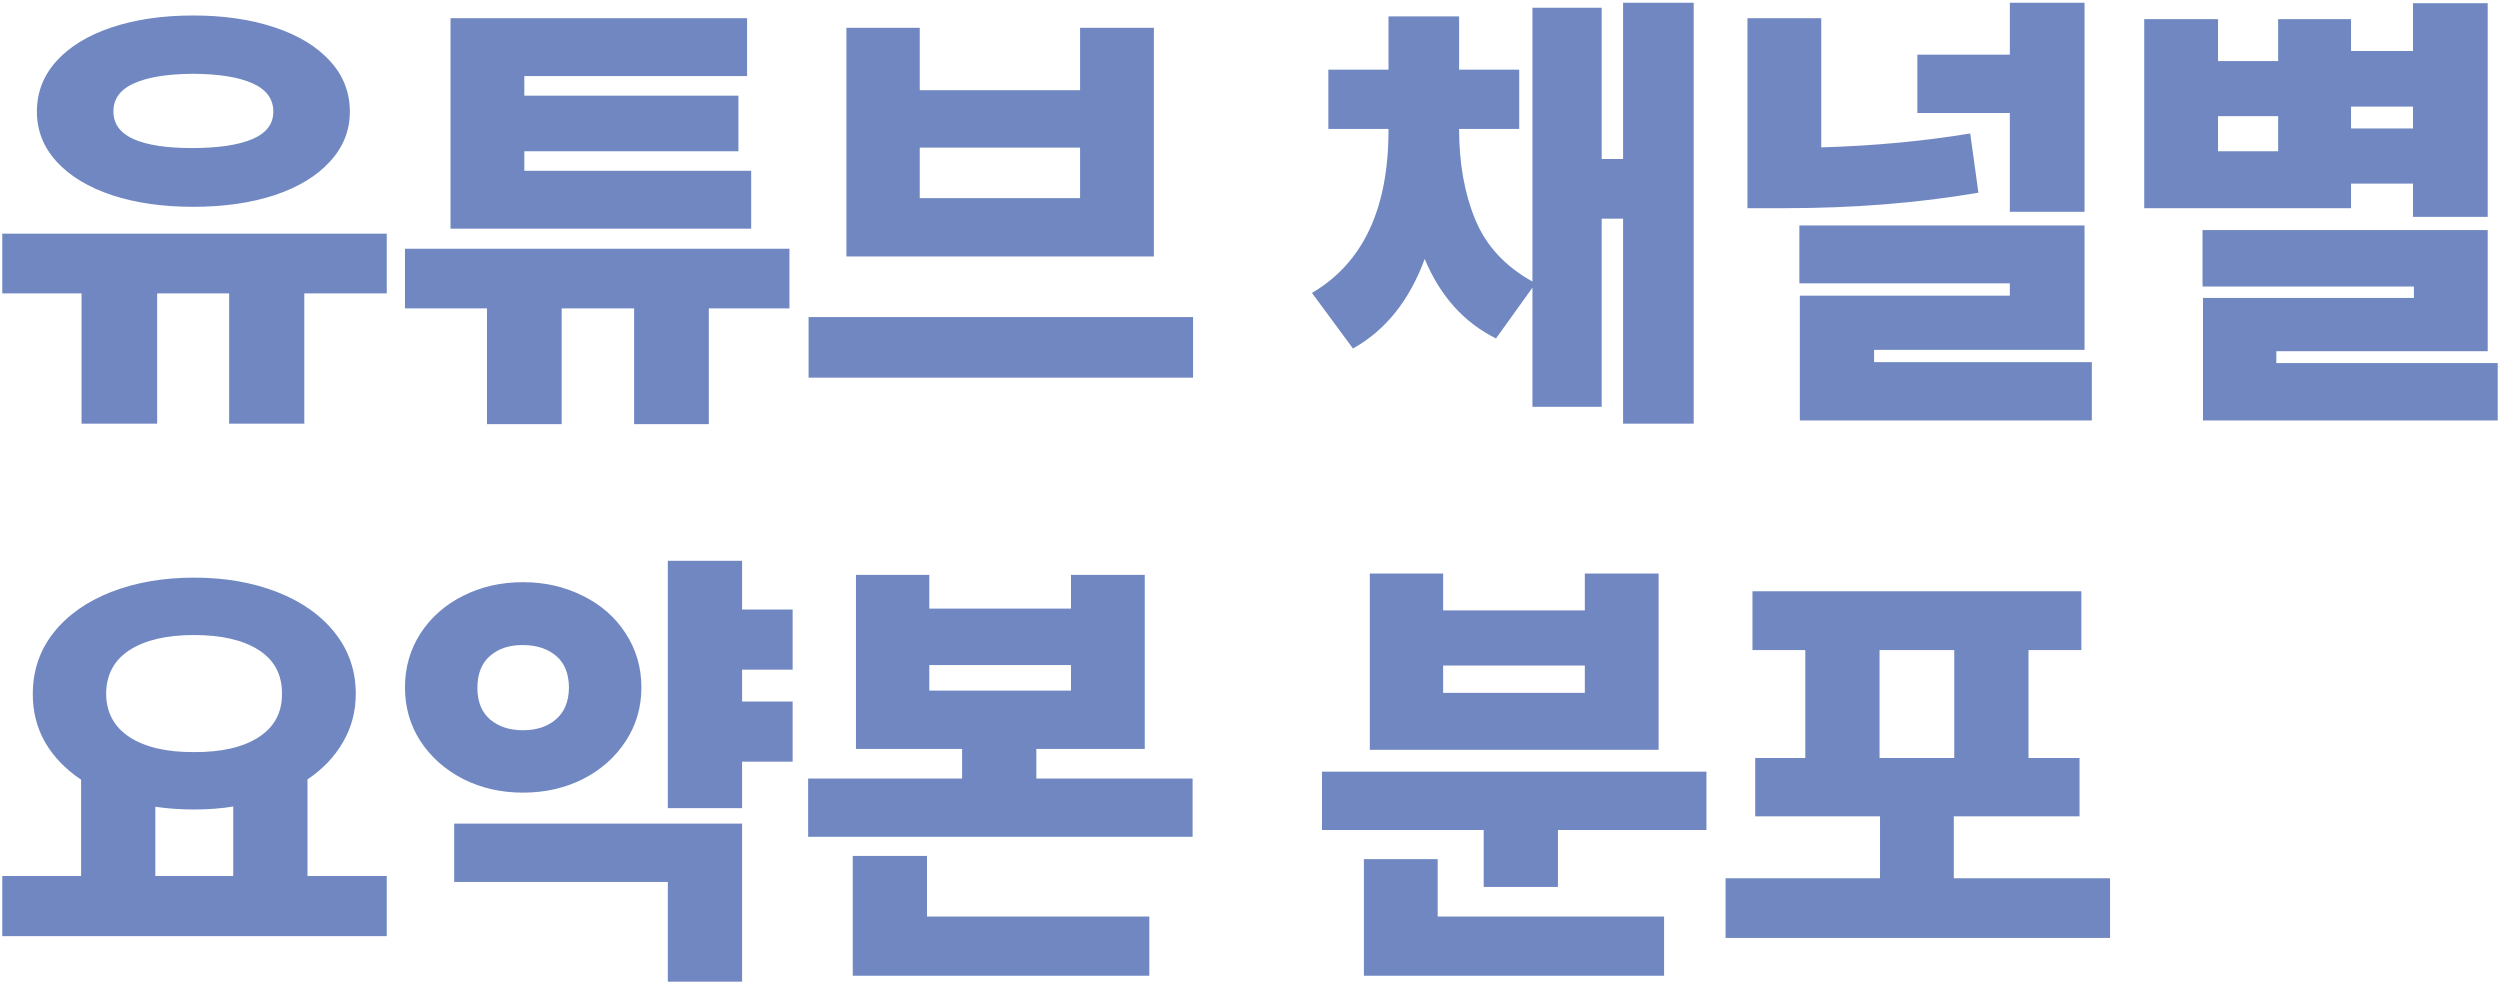
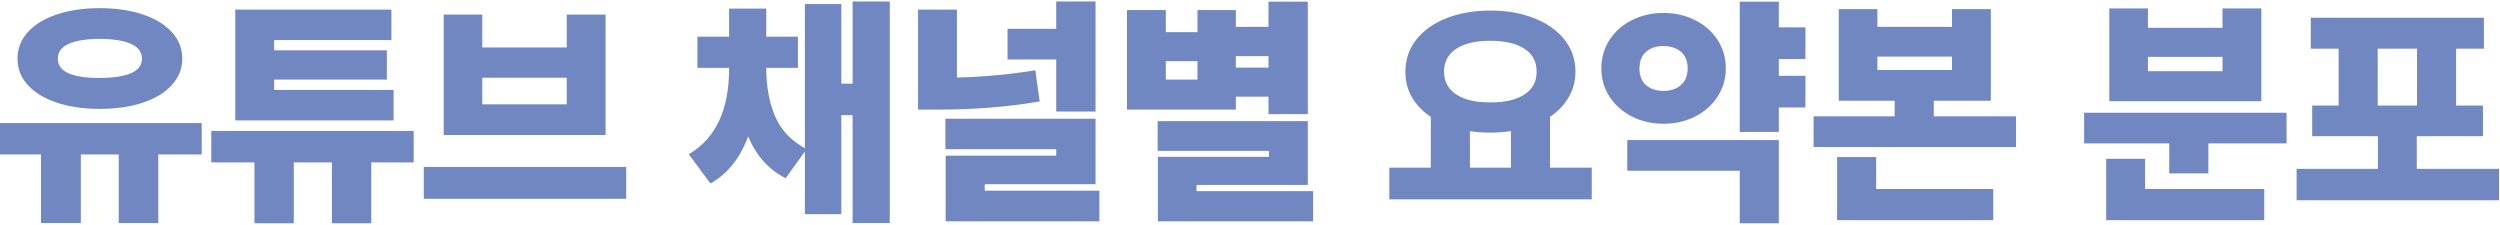
- <svg xmlns="http://www.w3.org/2000/svg" width="686" height="270" viewBox="0 0 686 270" fill="none">
-   <path opacity="0.9" d="M106.125 80.5H83.5V116.25H62.875V80.5H43.125V116.25H22.375V80.5H0.625V64.125H106.125V80.5ZM53 4.25C61.375 4.25 68.812 5.333 75.312 7.5C81.854 9.667 86.938 12.75 90.562 16.75C94.188 20.708 96 25.333 96 30.625C96 35.833 94.167 40.417 90.5 44.375C86.875 48.333 81.812 51.396 75.312 53.562C68.812 55.688 61.375 56.75 53 56.75C44.667 56.75 37.25 55.688 30.75 53.562C24.25 51.396 19.188 48.333 15.562 44.375C11.938 40.417 10.125 35.833 10.125 30.625C10.125 25.333 11.917 20.708 15.5 16.75C19.125 12.75 24.188 9.667 30.688 7.5C37.188 5.333 44.625 4.25 53 4.25ZM53 20.25C45.958 20.292 40.542 21.167 36.75 22.875C32.958 24.583 31.083 27.167 31.125 30.625C31.125 34 32.979 36.521 36.688 38.188C40.396 39.812 45.708 40.625 52.625 40.625C59.833 40.625 65.354 39.812 69.188 38.188C73.062 36.562 75 34.042 75 30.625C75 27.167 73.104 24.583 69.312 22.875C65.521 21.167 60.083 20.292 53 20.25ZM216.625 84.625H194.5V116.375H174V84.625H154.125V116.375H133.625V84.625H111.125V68.25H216.625V84.625ZM206.125 62.75H123.625V5H205V20.875H143.875V26.25H202.625V41.5H143.875V46.875H206.125V62.75ZM327.375 103.625H221.875V87H327.375V103.625ZM252.375 24.75H296.375V7.625H316.625V70.375H232.25V7.625H252.375V24.75ZM296.375 54.375V40.5H252.375V54.375H296.375ZM416.875 35.375H400.375C400.375 44.792 401.854 53.083 404.812 60.25C407.771 67.417 413 73.083 420.5 77.25V2.125H439.5V43.625H445.375V0.75H464.75V116.25H445.375V60H439.5V111.625H420.5V78.938L410.5 92.875C401.708 88.5 395.188 81.229 390.938 71.062C386.729 82.479 380.167 90.667 371.25 95.625L360 80.375C374.083 72.125 381.083 57.125 381 35.375H364.5V19.125H381V4.5H400.375V19.125H416.875V35.375ZM499.75 40.438C514.125 40.021 527.75 38.75 540.625 36.625L542.875 52.875C526.417 55.708 508.708 57.125 489.75 57.125H479.5V5H499.75V40.438ZM572 58.125H551.5V31H526.125V15H551.5V0.75H572V58.125ZM572 96H514.25V99.375H574V115.375H493.875V81.125H551.5V77.75H493.75V61.875H572V96ZM682.625 59.5H662.125V50.375H645.125V57.125H588.375V5.25H608.625V16.75H625.125V5.25H645.125V14H662.125V0.875H682.625V59.5ZM682.625 96.375H624.625V99.625H685.375V115.375H604.5V81.75H662.375V78.625H604.375V63.125H682.625V96.375ZM625.125 41.5V31.875H608.625V41.5H625.125ZM662.125 35.25V29.25H645.125V35.25H662.125ZM106.125 256.875H0.625V240.375H22.25V213.938C18 211.104 14.708 207.688 12.375 203.688C10.083 199.646 8.958 195.208 9 190.375C9 184.042 10.896 178.458 14.688 173.625C18.521 168.792 23.792 165.062 30.5 162.438C37.25 159.812 44.833 158.5 53.25 158.5C61.708 158.5 69.292 159.812 76 162.438C82.75 165.062 88.042 168.792 91.875 173.625C95.708 178.458 97.625 184.042 97.625 190.375C97.625 195.208 96.458 199.625 94.125 203.625C91.833 207.625 88.583 211.042 84.375 213.875V240.375H106.125V256.875ZM53.25 174.25C45.75 174.25 39.854 175.625 35.562 178.375C31.312 181.125 29.167 185.125 29.125 190.375C29.167 195.542 31.333 199.521 35.625 202.312C39.917 205.062 45.792 206.417 53.25 206.375C60.75 206.417 66.646 205.062 70.938 202.312C75.271 199.521 77.417 195.542 77.375 190.375C77.417 185.125 75.292 181.125 71 178.375C66.708 175.625 60.792 174.25 53.25 174.25ZM64 240.375V221.312C60.708 221.854 57.125 222.125 53.25 222.125C49.542 222.125 46 221.875 42.625 221.375V240.375H64ZM217.5 183.75H203.625V192.5H217.5V209H203.625V221.75H183.25V153.875H203.625V167.25H217.5V183.75ZM203.625 269.375H183.25V242H124.625V226H203.625V269.375ZM143.5 159.75C149.5 159.75 154.979 161 159.938 163.5C164.938 165.958 168.854 169.396 171.688 173.812C174.562 178.229 176 183.167 176 188.625C176 194.083 174.562 199 171.688 203.375C168.854 207.75 164.958 211.208 160 213.75C155.042 216.25 149.542 217.5 143.5 217.5C137.5 217.5 132.021 216.25 127.062 213.75C122.146 211.208 118.25 207.75 115.375 203.375C112.542 199 111.125 194.083 111.125 188.625C111.125 183.167 112.542 178.229 115.375 173.812C118.25 169.396 122.146 165.958 127.062 163.5C132.021 161 137.5 159.75 143.5 159.75ZM143.375 177C139.708 177 136.729 178 134.438 180C132.146 182 131 184.917 131 188.75C131 192.542 132.167 195.438 134.5 197.438C136.833 199.396 139.833 200.375 143.5 200.375C147.25 200.375 150.271 199.375 152.562 197.375C154.896 195.375 156.083 192.458 156.125 188.625C156.083 184.792 154.896 181.896 152.562 179.938C150.229 177.979 147.167 177 143.375 177ZM255 167H293.875V157.75H314.125V205.5H284.375V213.625H327.25V229.625H221.75V213.625H264V205.5H234.875V157.75H255V167ZM293.875 189.5V182.5H255V189.5H293.875ZM315.375 267.75H234V234.875H254.375V251.5H315.375V267.75ZM468.25 227.75H427.5V243.375H407.125V227.75H362.75V211.75H468.25V227.75ZM456.625 267.75H374.25V235.75H394.5V251.5H456.625V267.75ZM396 167.5H434.875V157.375H455.125V205.75H375.875V157.375H396V167.5ZM434.875 190.125V182.625H396V190.125H434.875ZM579 257.375H473.5V241H515.875V224H481.625V208H495.375V178.375H480.875V162.25H571.125V178.375H556.625V208H570.625V224H536.125V241H579V257.375ZM536.25 208V178.375H515.75V208H536.25Z" fill="#607ABB" />
+ <svg xmlns="http://www.w3.org/2000/svg" width="1303" height="117" viewBox="0 0 1303 117" fill="none">
+   <path opacity="0.9" d="M105.125 80.5H82.5V116.25H61.875V80.5H42.125V116.25H21.375V80.5H-0.375V64.125H105.125V80.5ZM52 4.25C60.375 4.25 67.812 5.333 74.312 7.5C80.854 9.667 85.938 12.75 89.562 16.75C93.188 20.708 95 25.333 95 30.625C95 35.833 93.167 40.417 89.5 44.375C85.875 48.333 80.812 51.396 74.312 53.562C67.812 55.688 60.375 56.75 52 56.75C43.667 56.75 36.25 55.688 29.75 53.562C23.25 51.396 18.188 48.333 14.562 44.375C10.938 40.417 9.125 35.833 9.125 30.625C9.125 25.333 10.917 20.708 14.5 16.75C18.125 12.75 23.188 9.667 29.688 7.5C36.188 5.333 43.625 4.25 52 4.25ZM52 20.25C44.958 20.292 39.542 21.167 35.75 22.875C31.958 24.583 30.083 27.167 30.125 30.625C30.125 34 31.979 36.521 35.688 38.188C39.396 39.812 44.708 40.625 51.625 40.625C58.833 40.625 64.354 39.812 68.188 38.188C72.062 36.562 74 34.042 74 30.625C74 27.167 72.104 24.583 68.312 22.875C64.521 21.167 59.083 20.292 52 20.25ZM215.625 84.625H193.5V116.375H173V84.625H153.125V116.375H132.625V84.625H110.125V68.25H215.625V84.625ZM205.125 62.75H122.625V5H204V20.875H142.875V26.25H201.625V41.5H142.875V46.875H205.125V62.75ZM326.375 103.625H220.875V87H326.375V103.625ZM251.375 24.75H295.375V7.625H315.625V70.375H231.25V7.625H251.375V24.75ZM295.375 54.375V40.5H251.375V54.375H295.375ZM415.875 35.375H399.375C399.375 44.792 400.854 53.083 403.812 60.25C406.771 67.417 412 73.083 419.5 77.25V2.125H438.5V43.625H444.375V0.75H463.75V116.25H444.375V60H438.5V111.625H419.5V78.938L409.5 92.875C400.708 88.5 394.188 81.229 389.938 71.062C385.729 82.479 379.167 90.667 370.25 95.625L359 80.375C373.083 72.125 380.083 57.125 380 35.375H363.5V19.125H380V4.5H399.375V19.125H415.875V35.375ZM498.75 40.438C513.125 40.021 526.75 38.75 539.625 36.625L541.875 52.875C525.417 55.708 507.708 57.125 488.75 57.125H478.5V5H498.75V40.438ZM571 58.125H550.5V31H525.125V15H550.5V0.75H571V58.125ZM571 96H513.25V99.375H573V115.375H492.875V81.125H550.5V77.75H492.75V61.875H571V96ZM681.625 59.5H661.125V50.375H644.125V57.125H587.375V5.25H607.625V16.75H624.125V5.25H644.125V14H661.125V0.875H681.625V59.5ZM681.625 96.375H623.625V99.625H684.375V115.375H603.5V81.75H661.375V78.625H603.375V63.125H681.625V96.375ZM624.125 41.5V31.875H607.625V41.5H624.125ZM661.125 35.25V29.25H644.125V35.25H661.125ZM829.625 103.875H724.125V87.375H745.75V60.938C741.5 58.104 738.208 54.688 735.875 50.688C733.583 46.646 732.458 42.208 732.5 37.375C732.5 31.042 734.396 25.458 738.188 20.625C742.021 15.792 747.292 12.062 754 9.438C760.75 6.812 768.333 5.5 776.75 5.5C785.208 5.5 792.792 6.812 799.5 9.438C806.25 12.062 811.542 15.792 815.375 20.625C819.208 25.458 821.125 31.042 821.125 37.375C821.125 42.208 819.958 46.625 817.625 50.625C815.333 54.625 812.083 58.042 807.875 60.875V87.375H829.625V103.875ZM776.75 21.25C769.25 21.25 763.354 22.625 759.062 25.375C754.812 28.125 752.667 32.125 752.625 37.375C752.667 42.542 754.833 46.521 759.125 49.312C763.417 52.062 769.292 53.417 776.75 53.375C784.25 53.417 790.146 52.062 794.438 49.312C798.771 46.521 800.917 42.542 800.875 37.375C800.917 32.125 798.792 28.125 794.5 25.375C790.208 22.625 784.292 21.25 776.75 21.25ZM787.5 87.375V68.312C784.208 68.854 780.625 69.125 776.75 69.125C773.042 69.125 769.5 68.875 766.125 68.375V87.375H787.5ZM941 30.75H927.125V39.5H941V56H927.125V68.75H906.75V0.875H927.125V14.25H941V30.75ZM927.125 116.375H906.75V89H848.125V73H927.125V116.375ZM867 6.75C873 6.75 878.479 8 883.438 10.5C888.438 12.958 892.354 16.396 895.188 20.812C898.062 25.229 899.5 30.167 899.5 35.625C899.5 41.083 898.062 46 895.188 50.375C892.354 54.75 888.458 58.208 883.5 60.75C878.542 63.25 873.042 64.5 867 64.5C861 64.5 855.521 63.25 850.562 60.75C845.646 58.208 841.75 54.75 838.875 50.375C836.042 46 834.625 41.083 834.625 35.625C834.625 30.167 836.042 25.229 838.875 20.812C841.75 16.396 845.646 12.958 850.562 10.5C855.521 8 861 6.75 867 6.75ZM866.875 24C863.208 24 860.229 25 857.938 27C855.646 29 854.5 31.917 854.5 35.75C854.5 39.542 855.667 42.438 858 44.438C860.333 46.396 863.333 47.375 867 47.375C870.75 47.375 873.771 46.375 876.062 44.375C878.396 42.375 879.583 39.458 879.625 35.625C879.583 31.792 878.396 28.896 876.062 26.938C873.729 24.979 870.667 24 866.875 24ZM978.5 14H1017.38V4.75H1037.62V52.5H1007.88V60.625H1050.75V76.625H945.25V60.625H987.5V52.5H958.375V4.75H978.5V14ZM1017.38 36.5V29.5H978.5V36.5H1017.38ZM1038.88 114.75H957.5V81.875H977.875V98.5H1038.88V114.75ZM1191.75 74.75H1151V90.375H1130.62V74.75H1086.25V58.75H1191.75V74.75ZM1180.12 114.75H1097.75V82.75H1118V98.5H1180.12V114.75ZM1119.5 14.5H1158.38V4.375H1178.62V52.75H1099.38V4.375H1119.5V14.5ZM1158.38 37.125V29.625H1119.5V37.125H1158.38ZM1302.5 104.375H1197V88H1239.38V71H1205.12V55H1218.88V25.375H1204.38V9.25H1294.62V25.375H1280.12V55H1294.12V71H1259.62V88H1302.5V104.375ZM1259.75 55V25.375H1239.25V55H1259.75Z" fill="#607ABB" />
</svg>
